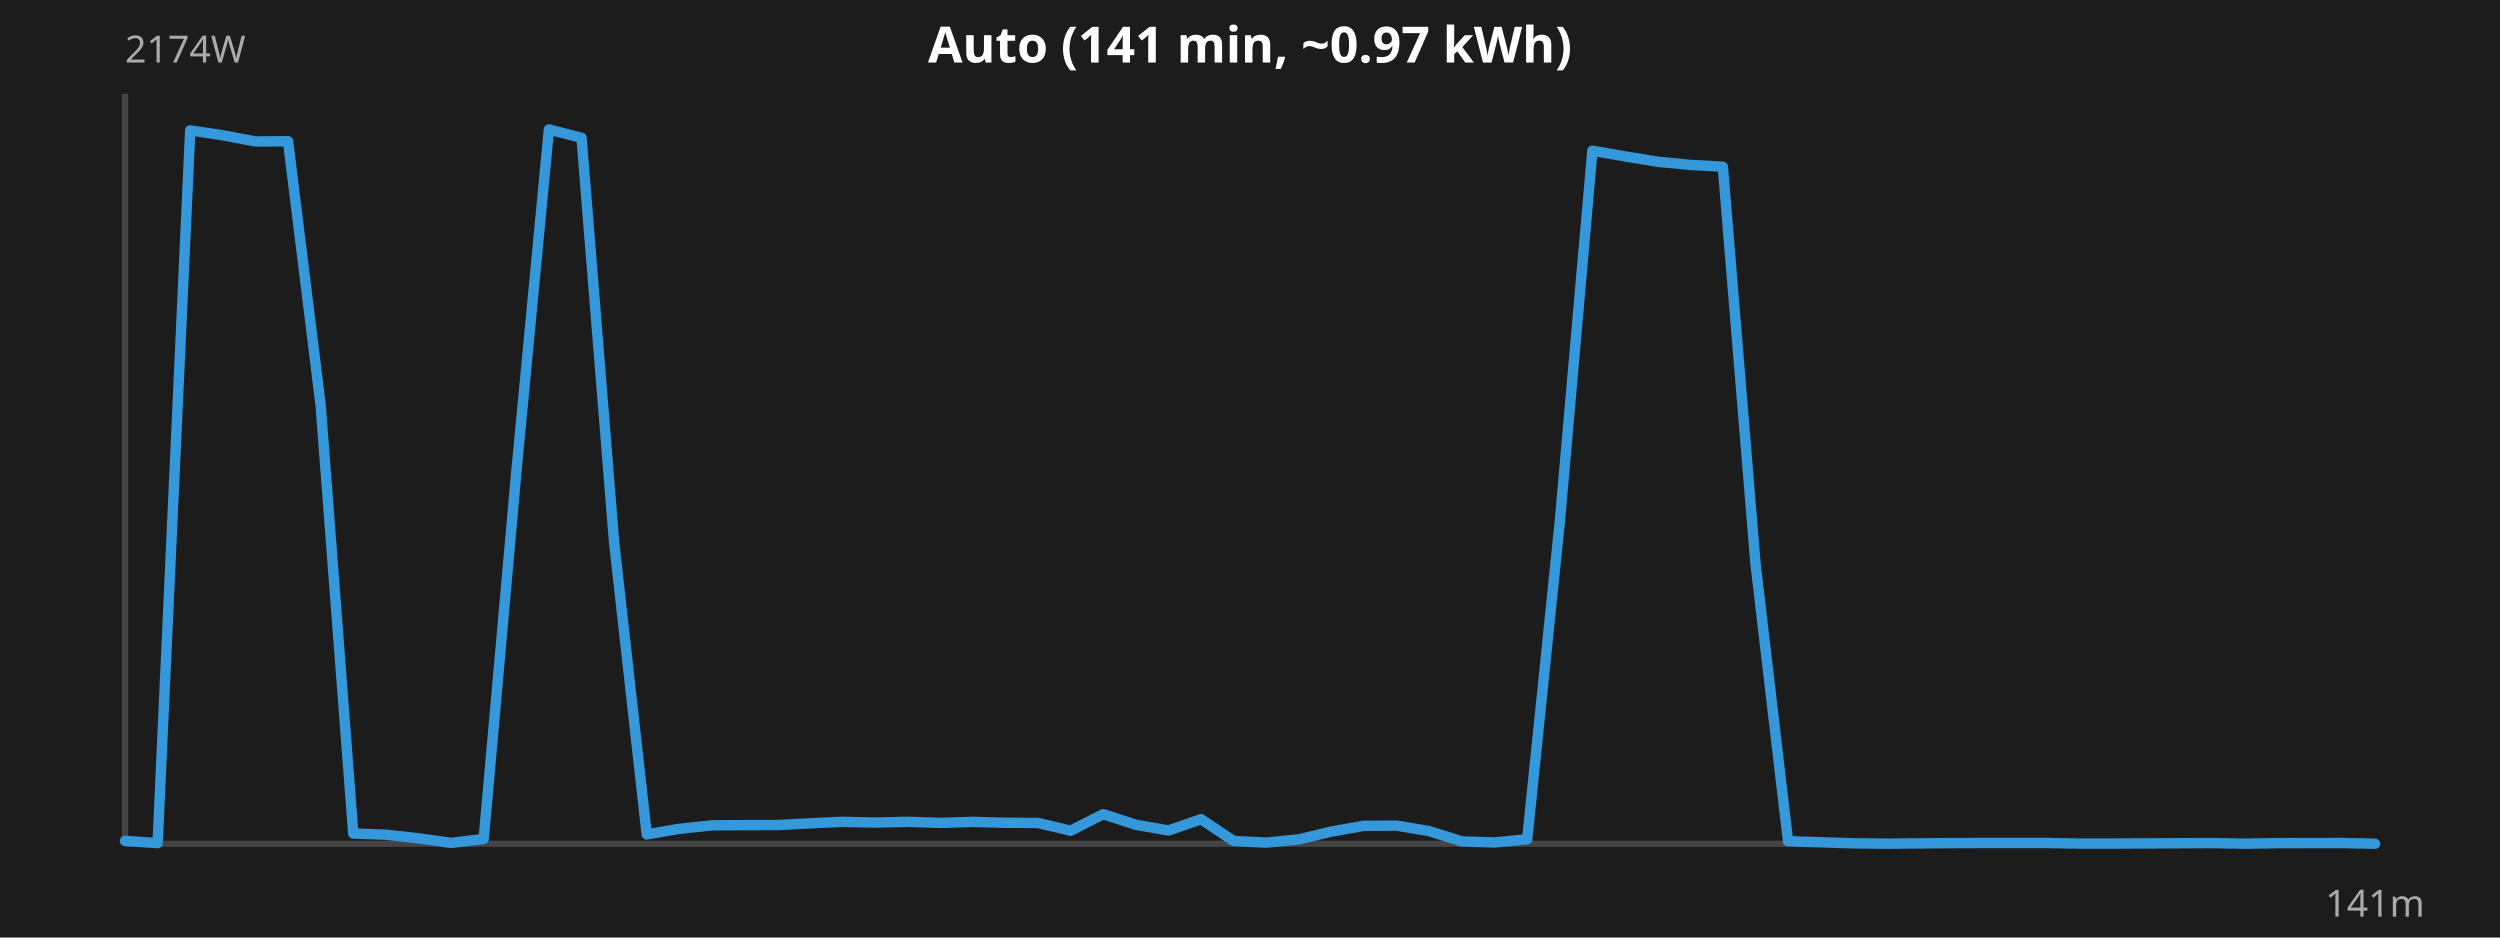
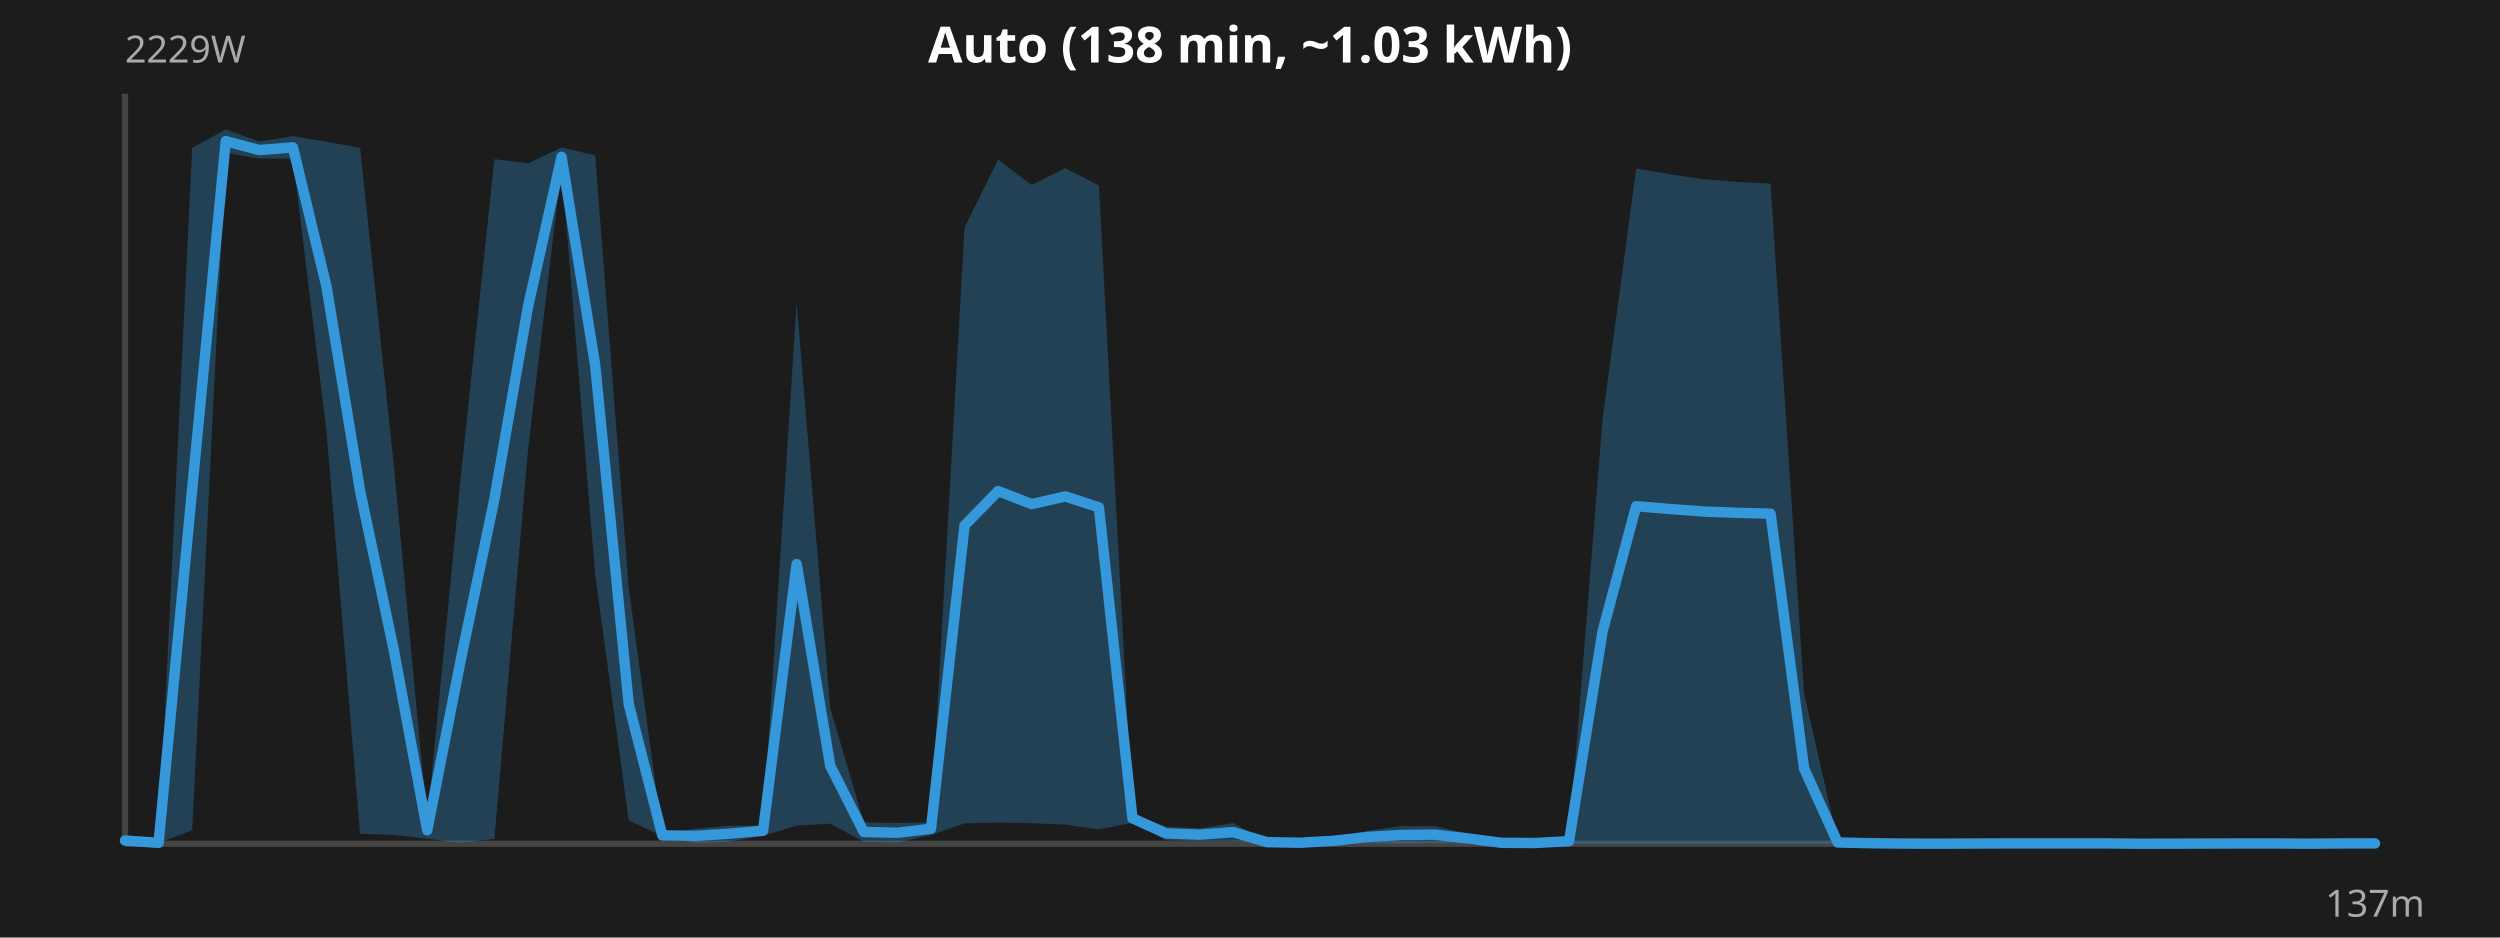
<svg xmlns="http://www.w3.org/2000/svg" viewBox="0 0 1200 450" style="background-color: #1c1c1c; font-family: sans-serif;">
  <rect x="0" y="0" width="1200" height="450" fill="#1c1c1c" />
  <line x1="60" y1="405" x2="1140" y2="405" stroke="#444" stroke-width="3" />
  <line x1="60" y1="45" x2="60" y2="405" stroke="#444" stroke-width="3" />
-   <text x="60" y="30" fill="#aaa" font-size="18">2174W</text>
-   <text x="1140" y="440" fill="#aaa" font-size="18" text-anchor="middle">141m</text>
-   <text x="600.0" y="30" fill="#fff" font-size="24" text-anchor="middle" font-weight="bold">Auto (141 min, ~0.97 kWh)</text>
-   <polygon points="60.0,403.642 75.652,404.693 91.304,62.576 106.957,64.936 122.609,67.912 138.261,67.803 153.913,194.559 169.565,400.076 185.217,400.651 200.87,402.394 216.522,404.591 232.174,402.698 247.826,226.639 263.478,62.143 279.13,66.165 294.783,260.398 310.435,400.521 326.087,397.829 341.739,396.177 357.391,396.05 373.043,396.039 388.696,395.202 404.348,394.475 420.0,394.834 435.652,394.482 451.304,394.993 466.957,394.505 482.609,394.933 498.261,395.028 513.913,398.731 529.565,390.804 545.217,395.889 560.87,398.635 576.522,393.224 592.174,403.675 607.826,404.458 623.478,402.895 639.13,399.143 654.783,396.365 670.435,396.315 686.087,398.951 701.739,403.892 717.391,404.373 733.043,402.86 748.696,250.497 764.348,72.346 780.0,75.073 795.652,77.652 811.304,79.153 826.957,80.02 842.609,270.224 858.261,403.758 873.913,404.297 889.565,404.796 905.217,404.973 920.87,404.832 936.522,404.691 952.174,404.64 967.826,404.648 983.478,404.652 999.13,404.932 1014.783,404.928 1030.435,404.839 1046.087,404.75 1061.739,404.662 1077.391,404.971 1093.043,404.705 1108.696,404.67 1124.348,404.653 1140.0,405.0 1140.0,405.0 1124.348,404.653 1108.696,404.67 1093.043,404.705 1077.391,404.971 1061.739,404.662 1046.087,404.75 1030.435,404.839 1014.783,404.928 999.13,404.932 983.478,404.652 967.826,404.648 952.174,404.64 936.522,404.691 920.87,404.832 905.217,404.973 889.565,404.796 873.913,404.297 858.261,403.758 842.609,270.224 826.957,80.02 811.304,79.153 795.652,77.652 780.0,75.073 764.348,72.346 748.696,250.497 733.043,402.86 717.391,404.373 701.739,403.892 686.087,398.951 670.435,396.315 654.783,396.365 639.13,399.143 623.478,402.895 607.826,404.458 592.174,403.675 576.522,393.224 560.87,398.635 545.217,395.889 529.565,390.804 513.913,398.731 498.261,395.028 482.609,394.933 466.957,394.505 451.304,394.993 435.652,394.482 420.0,394.834 404.348,394.475 388.696,395.202 373.043,396.039 357.391,396.05 341.739,396.177 326.087,397.829 310.435,400.521 294.783,260.398 279.13,66.165 263.478,62.143 247.826,226.639 232.174,402.698 216.522,404.591 200.87,402.394 185.217,400.651 169.565,400.076 153.913,194.559 138.261,67.803 122.609,67.912 106.957,64.936 91.304,62.576 75.652,404.693 60.0,403.642" fill="#3498db" fill-opacity="0.3" stroke="none" />
-   <polyline points="60.0,403.642 75.652,404.693 91.304,62.576 106.957,64.936 122.609,67.912 138.261,67.803 153.913,194.559 169.565,400.076 185.217,400.651 200.87,402.394 216.522,404.591 232.174,402.698 247.826,226.639 263.478,62.143 279.13,66.165 294.783,260.398 310.435,400.521 326.087,397.829 341.739,396.177 357.391,396.05 373.043,396.039 388.696,395.202 404.348,394.475 420.0,394.834 435.652,394.482 451.304,394.993 466.957,394.505 482.609,394.933 498.261,395.028 513.913,398.731 529.565,390.804 545.217,395.889 560.87,398.635 576.522,393.224 592.174,403.675 607.826,404.458 623.478,402.895 639.13,399.143 654.783,396.365 670.435,396.315 686.087,398.951 701.739,403.892 717.391,404.373 733.043,402.86 748.696,250.497 764.348,72.346 780.0,75.073 795.652,77.652 811.304,79.153 826.957,80.02 842.609,270.224 858.261,403.758 873.913,404.297 889.565,404.796 905.217,404.973 920.87,404.832 936.522,404.691 952.174,404.64 967.826,404.648 983.478,404.652 999.13,404.932 1014.783,404.928 1030.435,404.839 1046.087,404.75 1061.739,404.662 1077.391,404.971 1093.043,404.705 1108.696,404.67 1124.348,404.653 1140.0,405.0" fill="none" stroke="#3498db" stroke-width="5" stroke-linecap="round" stroke-linejoin="round" />
+   <text x="60" y="30" fill="#aaa" font-size="18">2229W</text>
+   <text x="1140" y="440" fill="#aaa" font-size="18" text-anchor="middle">137m</text>
+   <text x="600.0" y="30" fill="#fff" font-size="24" text-anchor="middle" font-weight="bold">Auto (138 min, ~1.03 kWh)</text>
+   <polygon points="60.0,403.24 76.119,404.498 92.239,71.01 108.358,62.143 124.478,67.96 140.597,65.336 156.716,68.032 172.836,71.009 188.955,222.639 205.075,394.471 221.194,228.591 237.313,76.389 253.433,78.406 269.552,70.796 285.672,74.611 301.791,282.277 317.91,400.62 334.03,397.741 350.149,396.39 366.269,396.257 382.388,145.275 398.507,339.823 414.627,394.692 430.746,395.054 446.866,394.788 462.985,109.26 479.104,76.612 495.224,88.817 511.343,80.733 527.463,89.02 543.582,390.601 559.701,396.77 575.821,397.582 591.94,395.086 608.06,403.868 624.179,404.378 640.299,402.476 656.418,398.756 672.537,396.558 688.657,396.544 704.776,400.13 720.896,404.106 737.015,404.284 753.134,402.508 769.254,200.979 785.373,80.909 801.493,83.638 817.612,86.053 833.731,87.28 849.851,88.141 865.97,332.842 882.09,403.772 898.209,404.487 914.328,404.849 930.448,404.946 946.567,404.808 962.687,404.671 978.806,404.645 994.925,404.661 1011.045,404.664 1027.164,404.998 1043.284,404.911 1059.403,404.824 1075.522,404.737 1091.642,404.706 1107.761,404.951 1123.881,404.69 1140.0,404.674 1140.0,405.0 1123.881,405.0 1107.761,405.0 1091.642,405.0 1075.522,405.0 1059.403,405.0 1043.284,405.0 1027.164,405.0 1011.045,405.0 994.925,405.0 978.806,405.0 962.687,405.0 946.567,405.0 930.448,405.0 914.328,405.0 898.209,405.0 882.09,405.0 865.97,405.0 849.851,405.0 833.731,405.0 817.612,405.0 801.493,405.0 785.373,405.0 769.254,405.0 753.134,405.0 737.015,405.0 720.896,405.0 704.776,404.825 688.657,404.685 672.537,404.992 656.418,404.714 640.299,404.657 624.179,404.648 608.06,404.59 591.94,403.742 575.821,403.683 559.701,403.321 543.582,394.951 527.463,398.06 511.343,395.823 495.224,395.124 479.104,394.811 462.985,395.188 446.866,400.862 430.746,404.393 414.627,404.019 398.507,395.349 382.388,396.264 366.269,401.214 350.149,403.947 334.03,404.649 317.91,401.349 301.791,393.757 285.672,275.76 269.552,79.794 253.433,215.979 237.313,402.603 221.194,404.596 205.075,402.591 188.955,400.756 172.836,400.223 156.716,206.997 140.597,76.095 124.478,76.107 108.358,73.34 92.239,398.537 76.119,404.638 60.0,403.676" fill="#3498db" fill-opacity="0.3" stroke="none" />
+   <polyline points="60.0,403.458 76.119,404.568 92.239,234.773 108.358,67.741 124.478,72.033 140.597,70.716 156.716,137.515 172.836,235.616 188.955,311.697 205.075,398.531 221.194,316.594 237.313,239.496 253.433,147.193 269.552,75.295 285.672,175.186 301.791,338.017 317.91,400.984 334.03,401.195 350.149,400.168 366.269,398.736 382.388,270.77 398.507,367.586 414.627,399.355 430.746,399.724 446.866,397.825 462.985,252.224 479.104,235.712 495.224,241.97 511.343,238.278 527.463,243.54 543.582,392.776 559.701,400.045 575.821,400.632 591.94,399.414 608.06,404.229 624.179,404.513 640.299,403.567 656.418,401.735 672.537,400.775 688.657,400.615 704.776,402.477 720.896,404.553 737.015,404.642 753.134,403.754 769.254,302.989 785.373,242.955 801.493,244.319 817.612,245.526 833.731,246.14 849.851,246.57 865.97,368.921 882.09,404.386 898.209,404.743 914.328,404.925 930.448,404.973 946.567,404.904 962.687,404.835 978.806,404.823 994.925,404.83 1011.045,404.832 1027.164,404.999 1043.284,404.955 1059.403,404.912 1075.522,404.868 1091.642,404.853 1107.761,404.975 1123.881,404.845 1140.0,404.837" fill="none" stroke="#3498db" stroke-width="5" stroke-linecap="round" stroke-linejoin="round" />
</svg>
